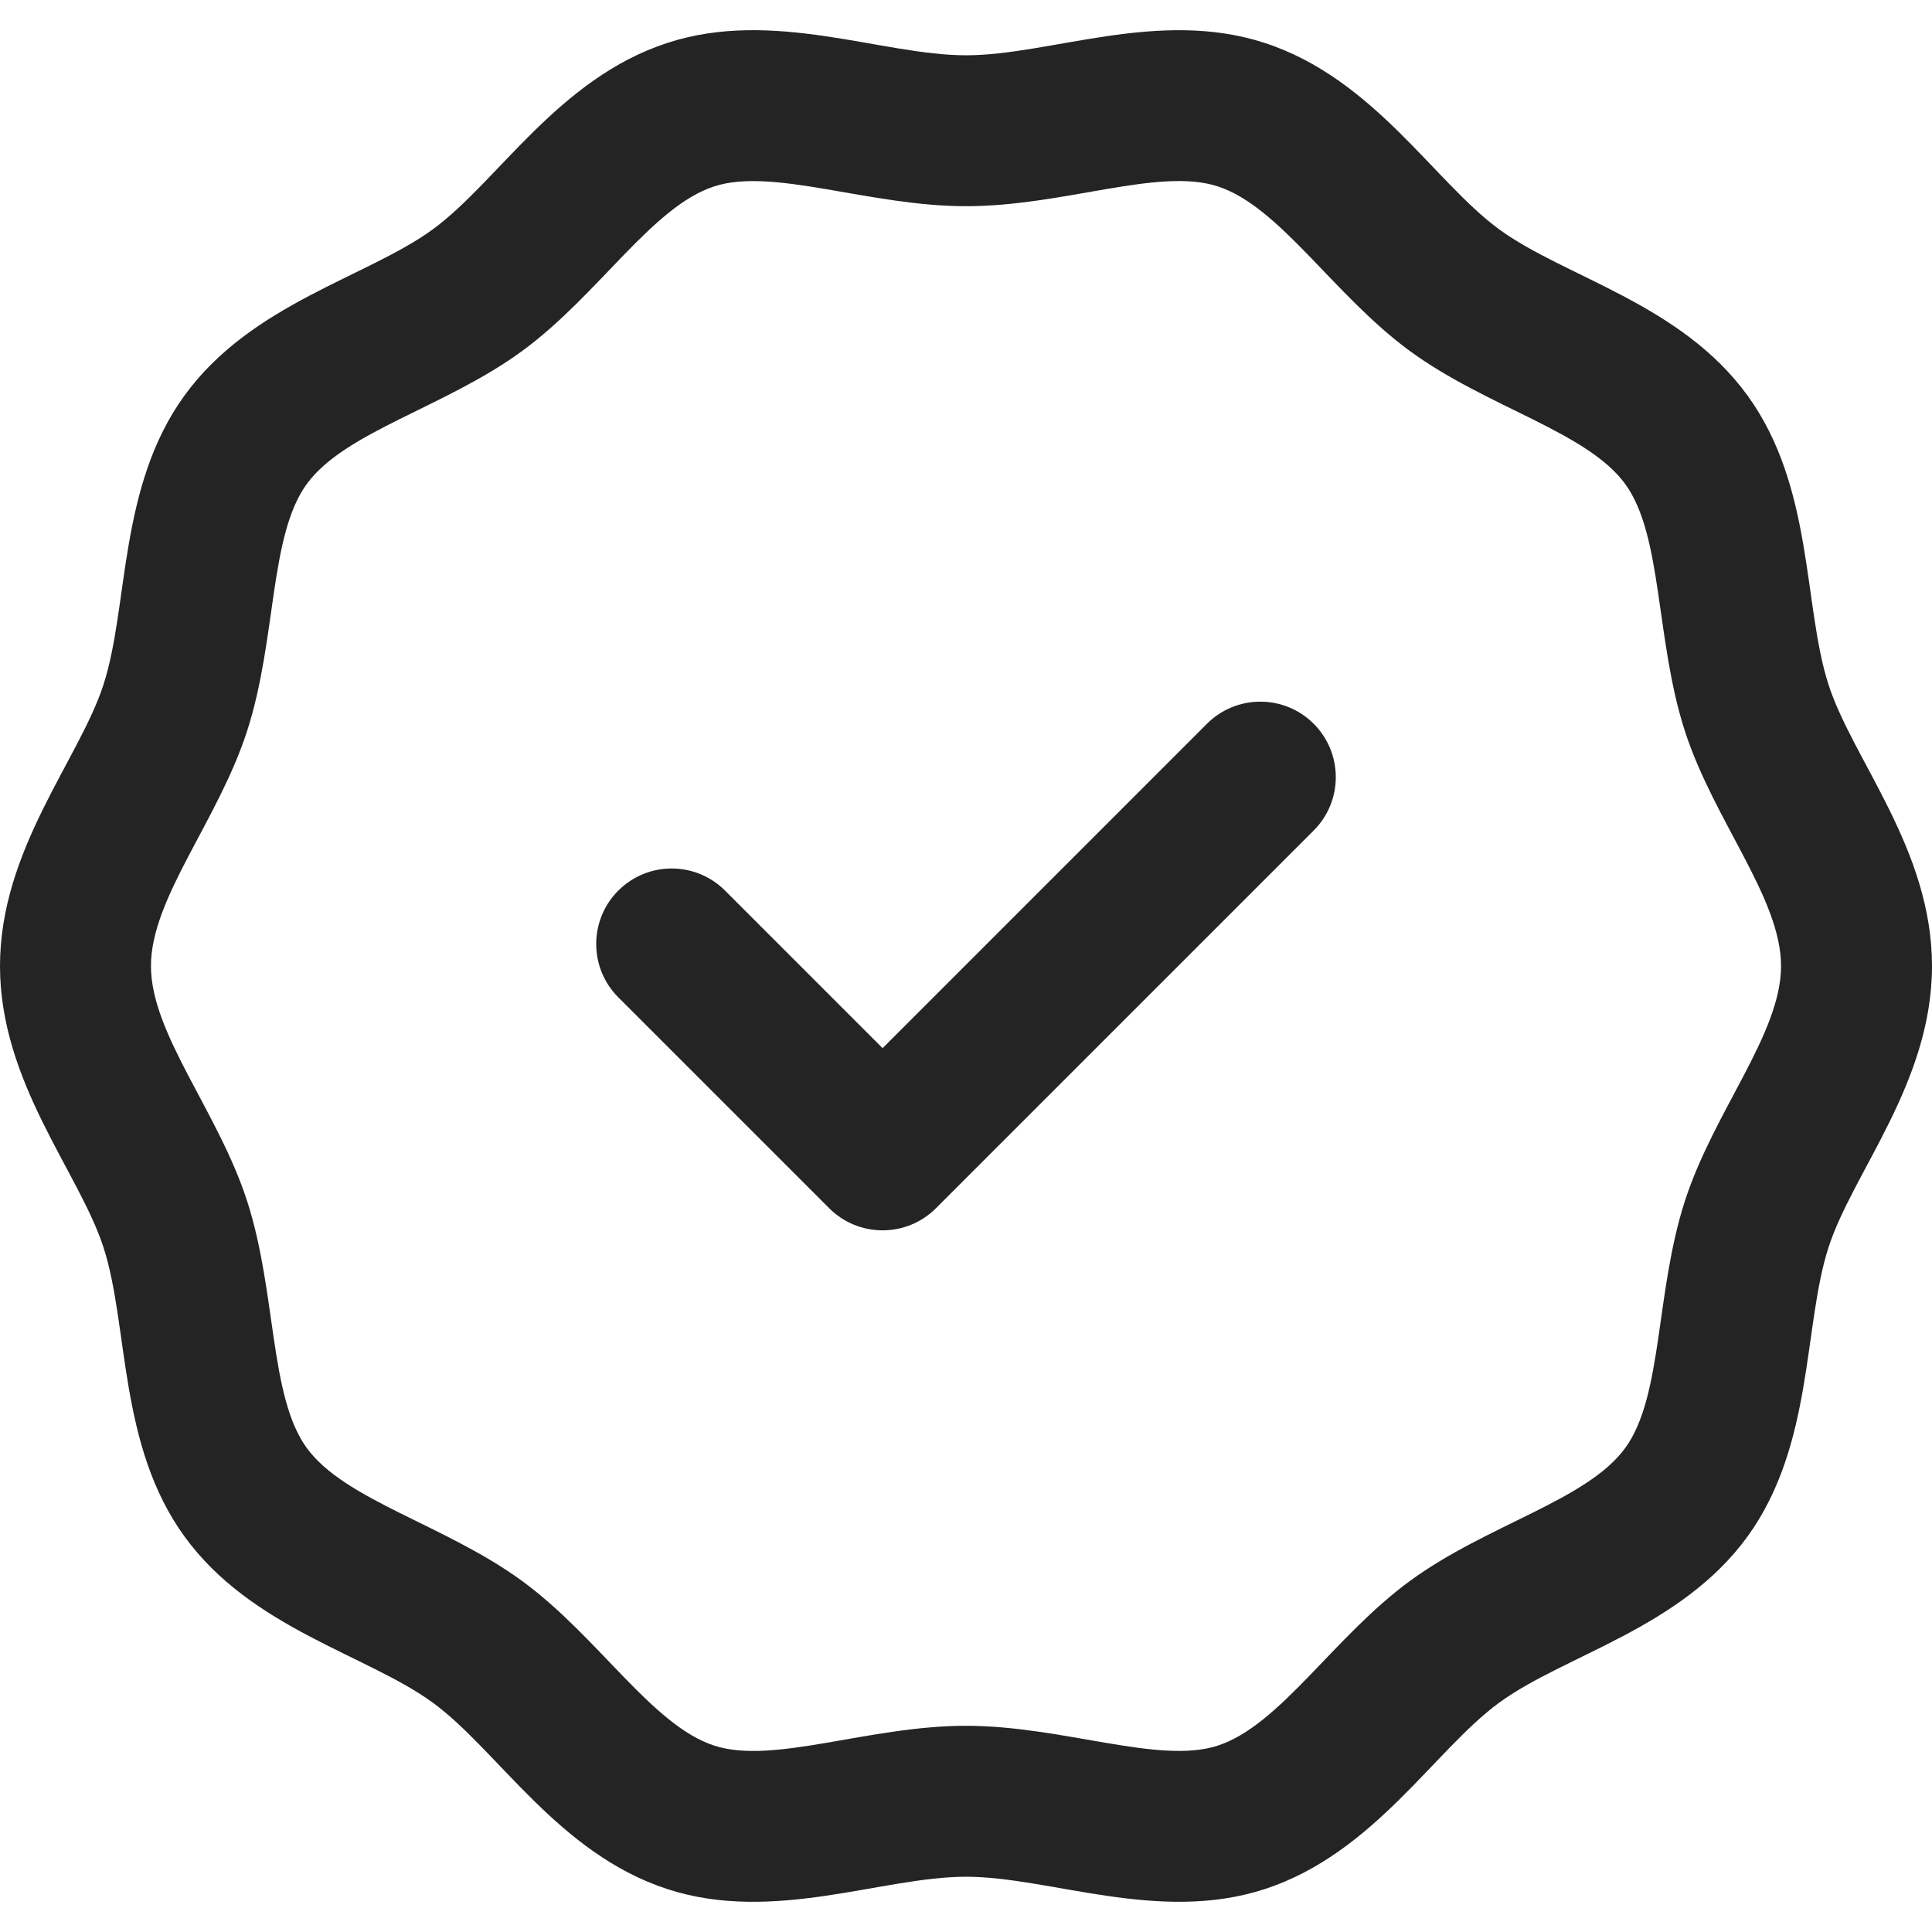
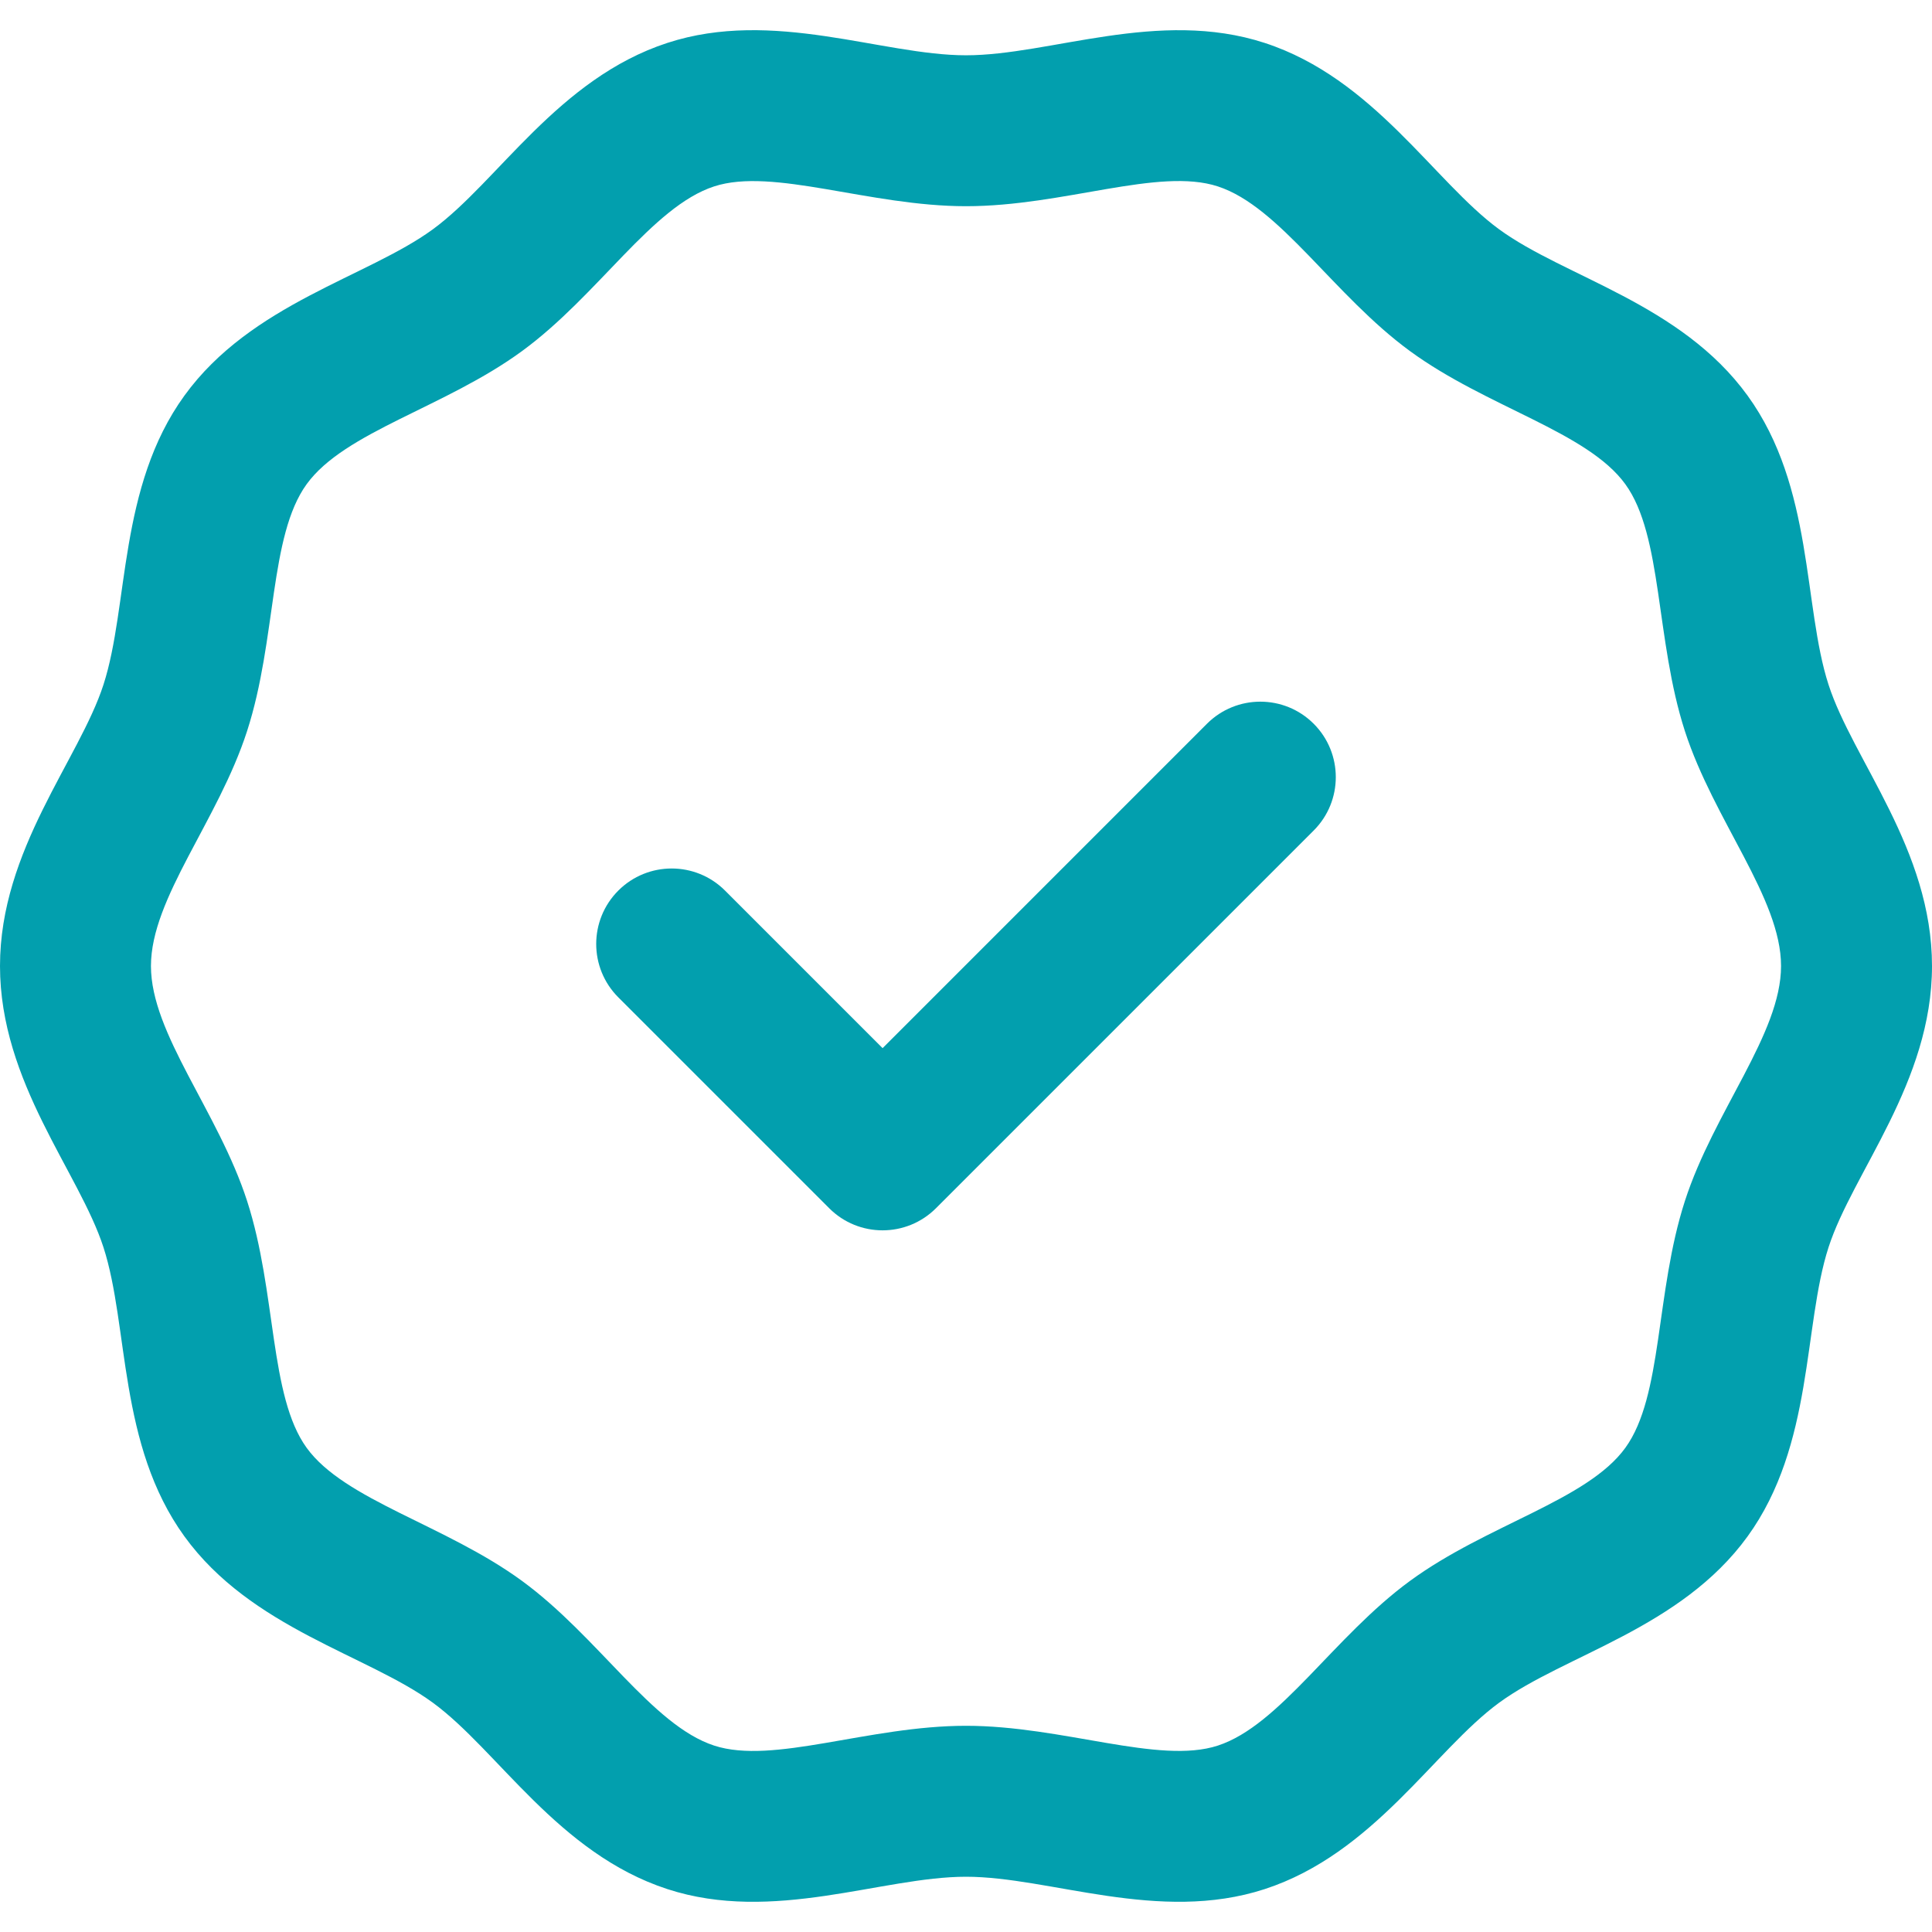
<svg xmlns="http://www.w3.org/2000/svg" width="60" height="60" viewBox="0 0 60 60" fill="none">
-   <path d="M56.786 21.261C55.994 18.81 56.332 15.13 54.274 12.288C52.2 9.424 48.593 8.61 46.556 7.121C44.541 5.647 42.666 2.439 39.276 1.333C35.981 0.258 32.612 1.717 30 1.717C27.388 1.717 24.02 0.257 20.724 1.333C17.335 2.439 15.458 5.647 13.444 7.12C11.41 8.608 7.8 9.424 5.726 12.288C3.67 15.127 4.004 18.815 3.214 21.261C2.462 23.589 0 26.382 0 30C0 33.62 2.459 36.403 3.214 38.739C4.006 41.191 3.668 44.871 5.726 47.712C7.8 50.576 11.407 51.39 13.444 52.88C15.459 54.354 17.334 57.561 20.724 58.667C24.017 59.742 27.391 58.284 30 58.284C32.605 58.284 35.987 59.74 39.276 58.668C42.665 57.562 44.541 54.354 46.556 52.88C48.59 51.392 52.2 50.576 54.274 47.713C56.33 44.873 55.996 41.185 56.786 38.739C57.538 36.411 60 33.618 60 30C60 26.38 57.541 23.598 56.786 21.261ZM52.326 37.298C51.403 40.154 51.645 43.351 50.477 44.963C49.295 46.596 46.187 47.342 43.789 49.096C41.417 50.831 39.755 53.58 37.821 54.211C35.992 54.808 33.012 53.596 30 53.596C26.967 53.596 24.017 54.811 22.179 54.211C20.245 53.58 18.586 50.833 16.211 49.096C13.827 47.353 10.702 46.591 9.523 44.963C8.359 43.356 8.592 40.137 7.674 37.298C6.775 34.516 4.688 32.107 4.688 30C4.688 27.891 6.774 25.491 7.674 22.702C8.597 19.846 8.355 16.649 9.523 15.037C10.705 13.405 13.815 12.657 16.211 10.904C18.59 9.164 20.242 6.421 22.178 5.789C24.006 5.193 26.997 6.404 30 6.404C33.039 6.404 35.982 5.189 37.821 5.789C39.754 6.42 41.416 9.169 43.789 10.904C46.172 12.648 49.298 13.409 50.477 15.038C51.641 16.644 51.407 19.86 52.325 22.702V22.702C53.225 25.484 55.312 27.893 55.312 30C55.312 32.109 53.226 34.51 52.326 37.298ZM40.798 22.477C41.713 23.393 41.713 24.877 40.798 25.792L29.067 37.523C28.151 38.438 26.667 38.438 25.752 37.523L19.202 30.973C18.287 30.058 18.287 28.574 19.202 27.658C20.117 26.743 21.602 26.743 22.517 27.658L27.41 32.551L37.483 22.477C38.399 21.562 39.883 21.562 40.798 22.477Z" fill="#242424" />
+   <path d="M56.786 21.261C55.994 18.81 56.332 15.13 54.274 12.288C52.2 9.424 48.593 8.61 46.556 7.121C44.541 5.647 42.666 2.439 39.276 1.333C35.981 0.258 32.612 1.717 30 1.717C27.388 1.717 24.02 0.257 20.724 1.333C17.335 2.439 15.458 5.647 13.444 7.12C11.41 8.608 7.8 9.424 5.726 12.288C3.67 15.127 4.004 18.815 3.214 21.261C2.462 23.589 0 26.382 0 30C0 33.62 2.459 36.403 3.214 38.739C4.006 41.191 3.668 44.871 5.726 47.712C7.8 50.576 11.407 51.39 13.444 52.88C15.459 54.354 17.334 57.561 20.724 58.667C24.017 59.742 27.391 58.284 30 58.284C32.605 58.284 35.987 59.74 39.276 58.668C42.665 57.562 44.541 54.354 46.556 52.88C48.59 51.392 52.2 50.576 54.274 47.713C56.33 44.873 55.996 41.185 56.786 38.739C57.538 36.411 60 33.618 60 30C60 26.38 57.541 23.598 56.786 21.261ZM52.326 37.298C51.403 40.154 51.645 43.351 50.477 44.963C49.295 46.596 46.187 47.342 43.789 49.096C41.417 50.831 39.755 53.58 37.821 54.211C35.992 54.808 33.012 53.596 30 53.596C26.967 53.596 24.017 54.811 22.179 54.211C20.245 53.58 18.586 50.833 16.211 49.096C13.827 47.353 10.702 46.591 9.523 44.963C8.359 43.356 8.592 40.137 7.674 37.298C6.775 34.516 4.688 32.107 4.688 30C4.688 27.891 6.774 25.491 7.674 22.702C8.597 19.846 8.355 16.649 9.523 15.037C10.705 13.405 13.815 12.657 16.211 10.904C18.59 9.164 20.242 6.421 22.178 5.789C24.006 5.193 26.997 6.404 30 6.404C33.039 6.404 35.982 5.189 37.821 5.789C39.754 6.42 41.416 9.169 43.789 10.904C46.172 12.648 49.298 13.409 50.477 15.038C51.641 16.644 51.407 19.86 52.325 22.702V22.702C53.225 25.484 55.312 27.893 55.312 30C55.312 32.109 53.226 34.51 52.326 37.298ZM40.798 22.477C41.713 23.393 41.713 24.877 40.798 25.792L29.067 37.523C28.151 38.438 26.667 38.438 25.752 37.523L19.202 30.973C18.287 30.058 18.287 28.574 19.202 27.658C20.117 26.743 21.602 26.743 22.517 27.658L27.41 32.551L37.483 22.477C38.399 21.562 39.883 21.562 40.798 22.477Z" fill="#029FAE" />
</svg>
